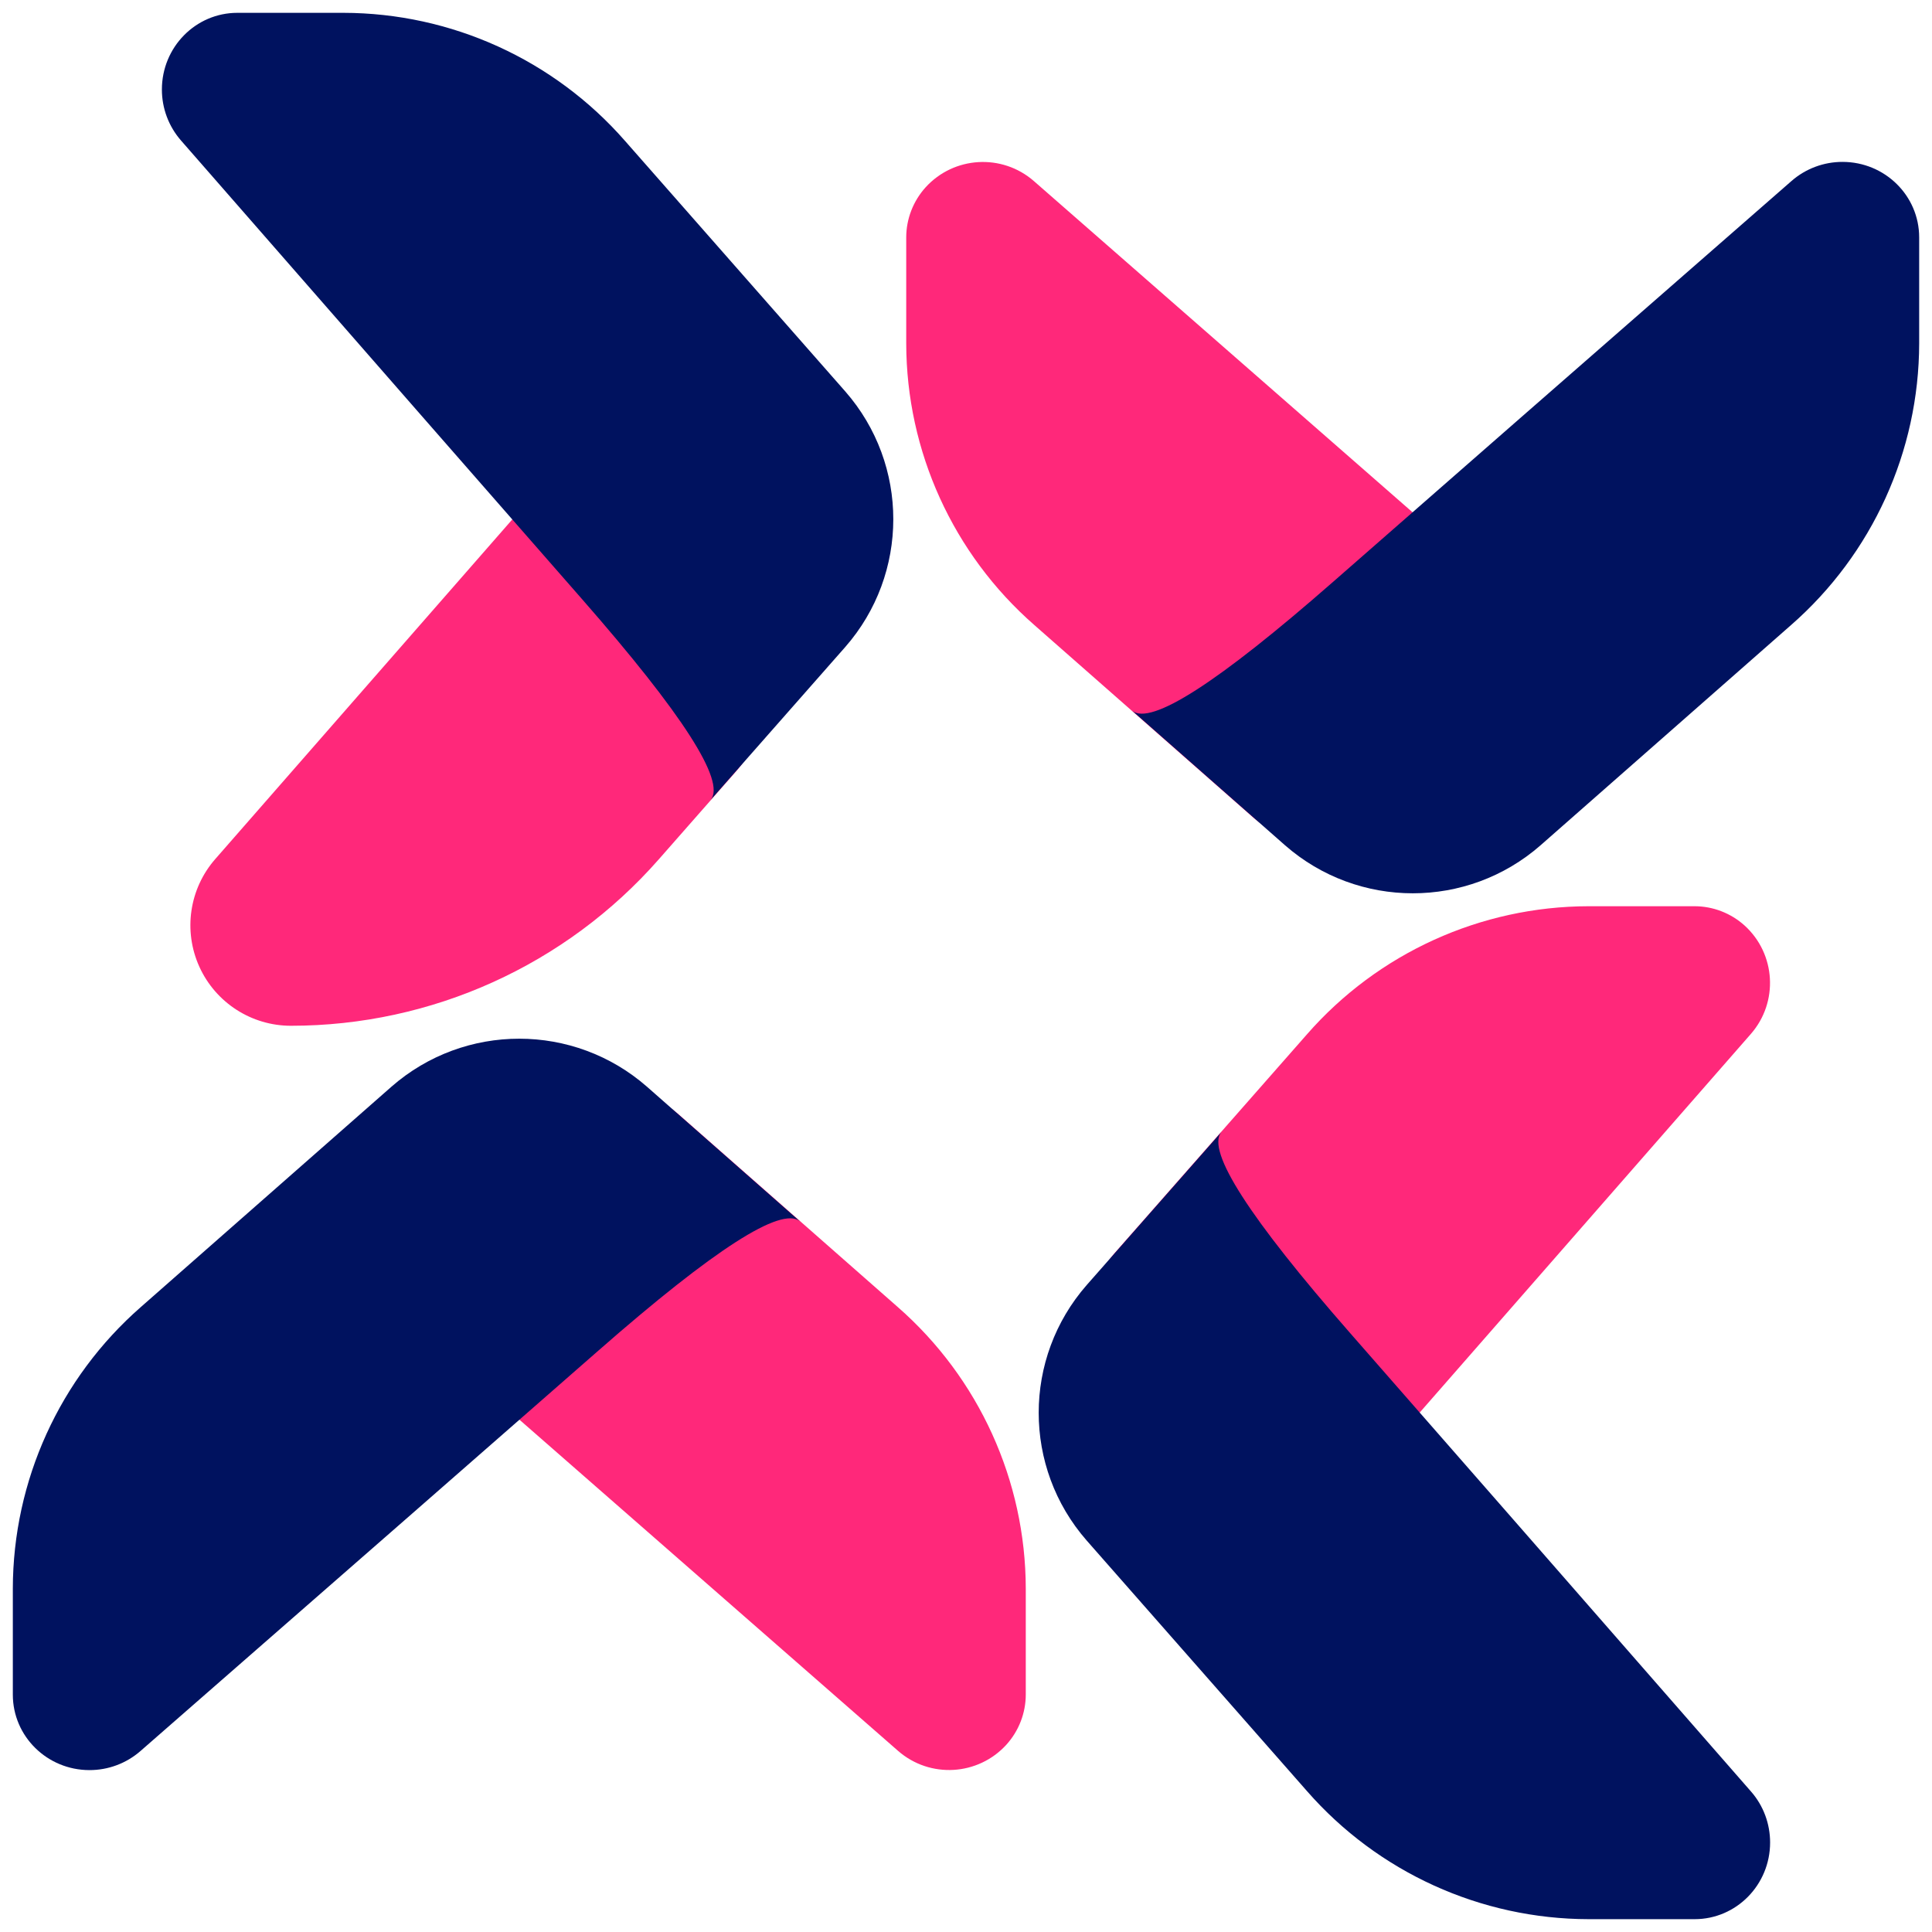
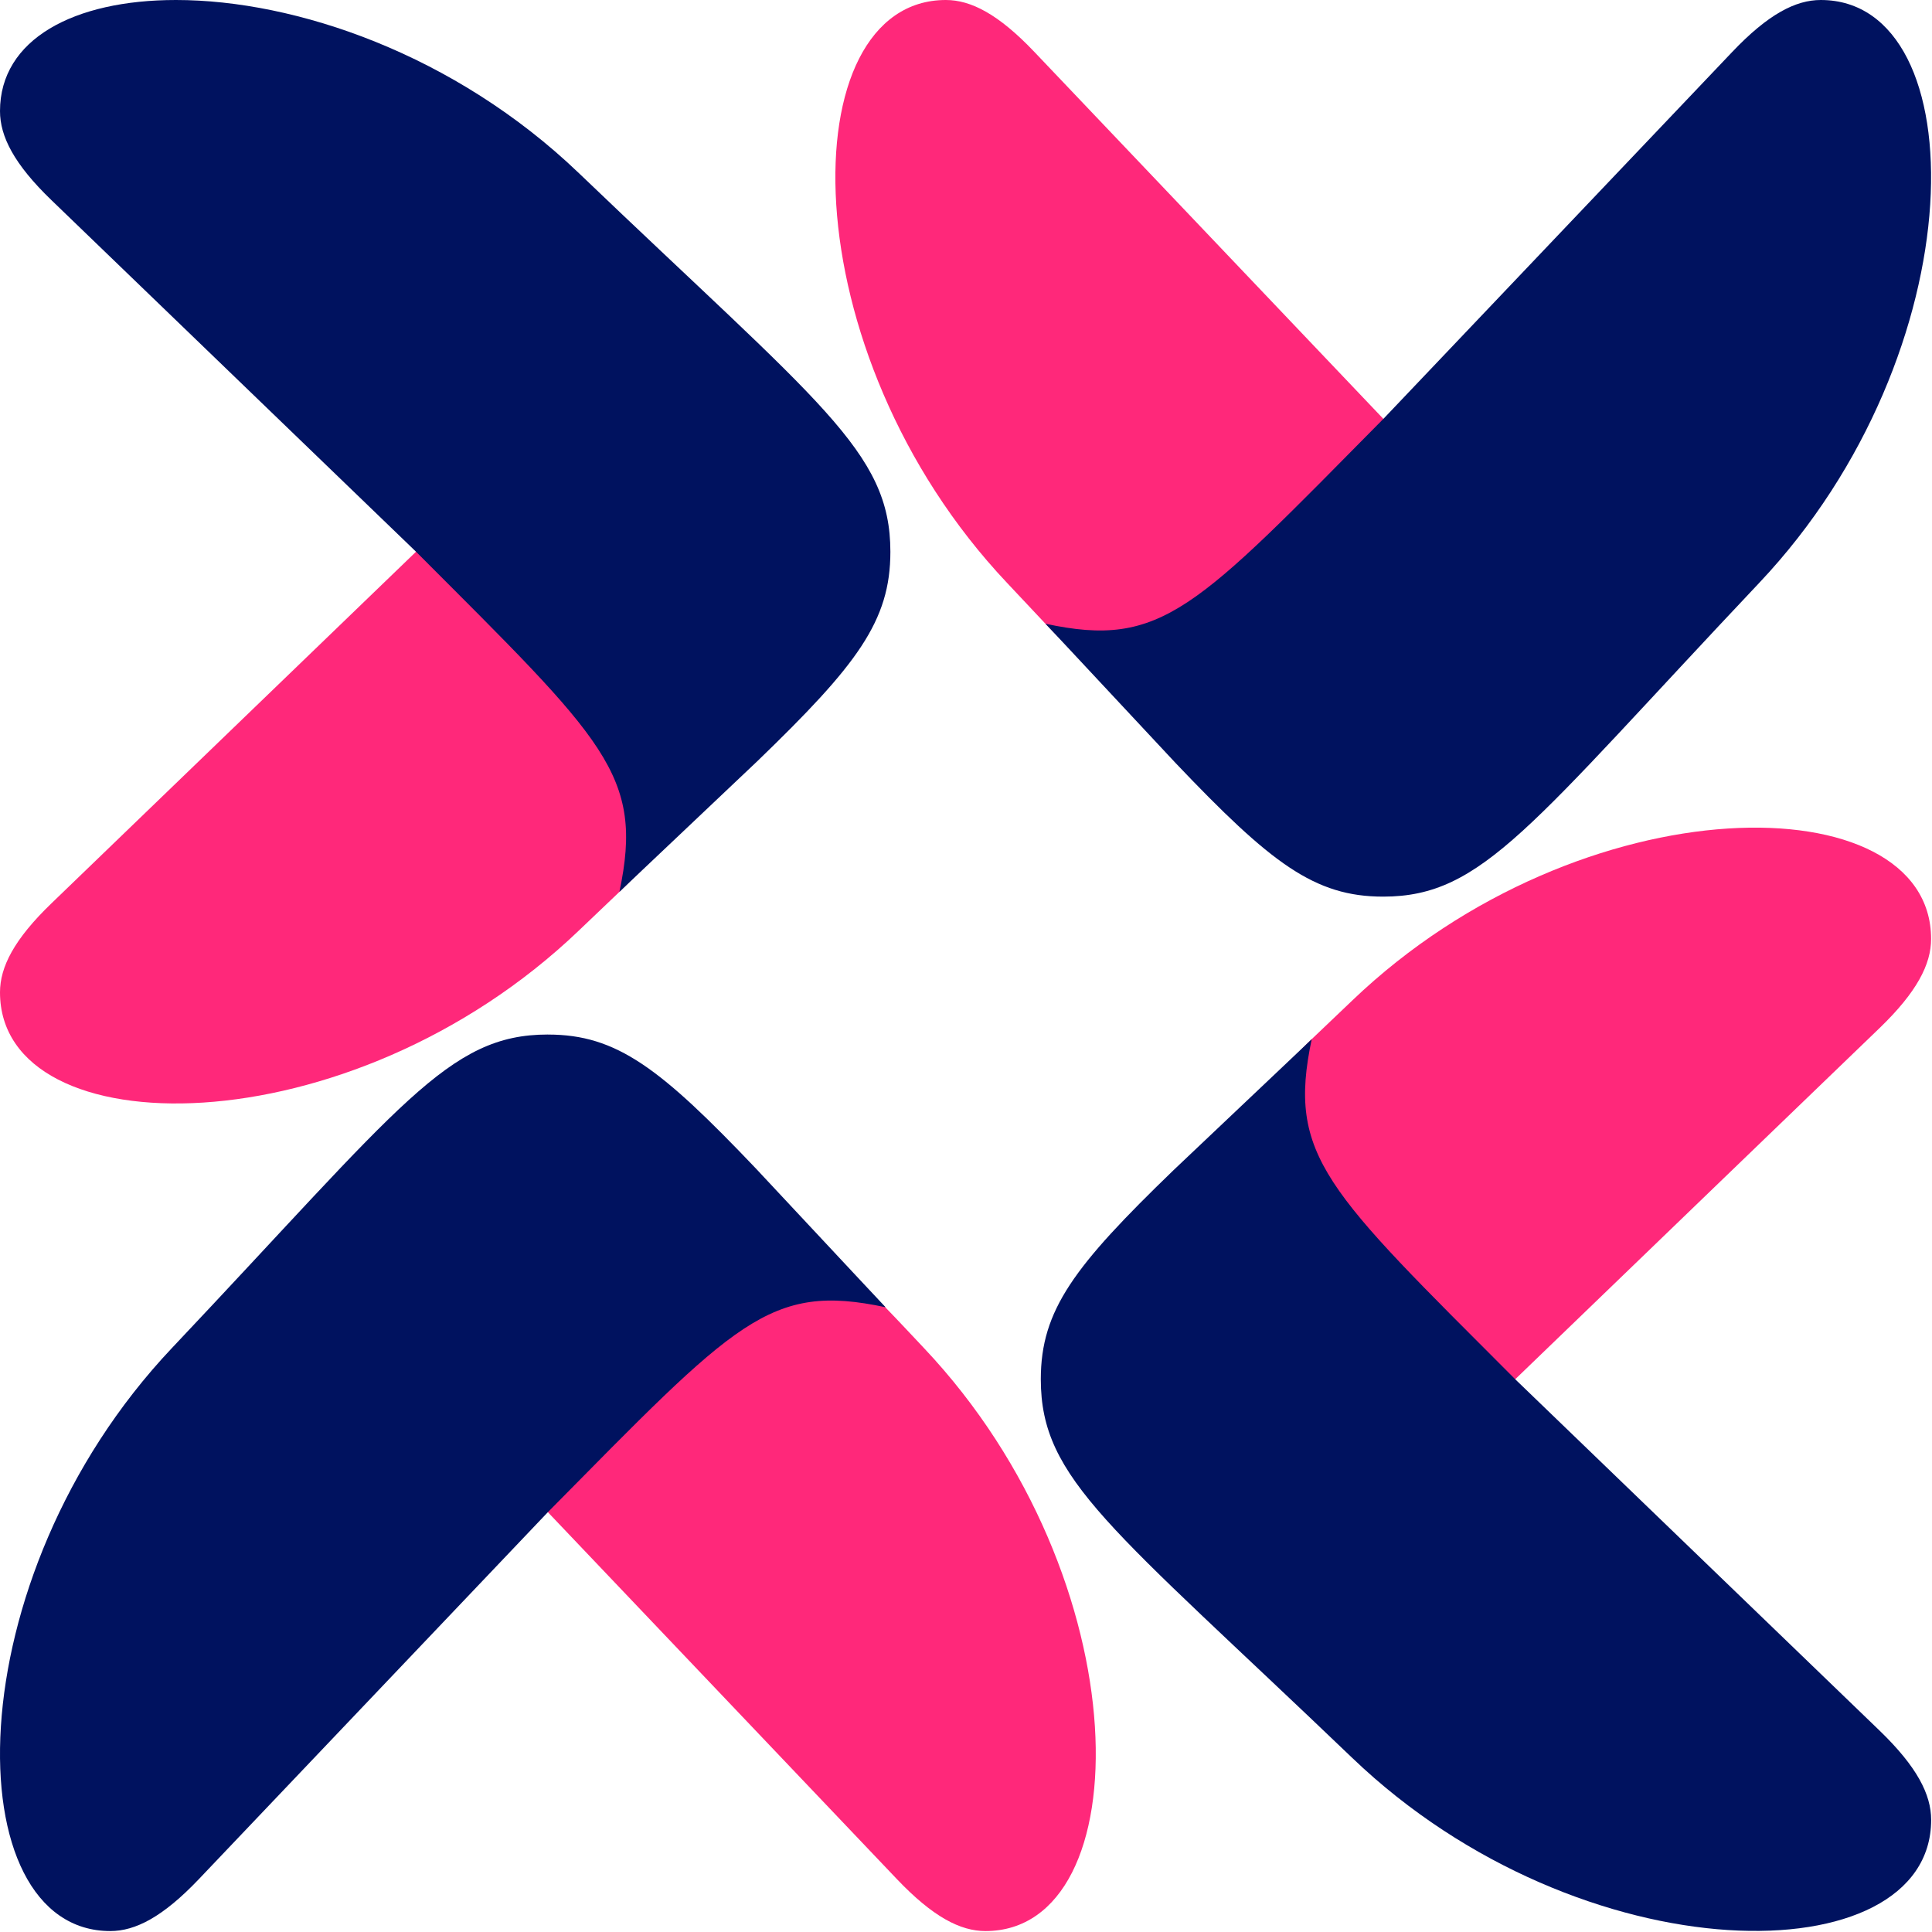
<svg xmlns="http://www.w3.org/2000/svg" width="64" height="64" viewBox="0 0 64 64">
-   <g fill="none" fill-rule="evenodd">
-     <path fill="#FF287A" d="M30.02 7.868c0-.613.228-1.204.641-1.662a2.568 2.568 0 0 1 3.587-.208l12.55 10.977v7.766c0 .768-.288 1.51-.807 2.083a3.21 3.21 0 0 1-4.484.25l-7.245-6.37a12.42 12.42 0 0 1-4.242-9.328V7.868z" />
-     <path fill="#00125F" fill-opacity="1.0" d="M59.349 5.993a2.563 2.563 0 0 1 1.686-.63c1.403 0 2.54 1.119 2.54 2.5v3.513a12.42 12.42 0 0 1-4.242 9.328l-8.302 7.299A6.426 6.426 0 0 1 42.567 28l-5.059-4.454c.619.494 2.837-.93 6.654-4.273 3.198-2.802 8.26-7.229 15.187-13.28z" />
-     <path fill="#FF287A" d="M56.132 30.02c.613 0 1.204.228 1.662.641a2.568 2.568 0 0 1 .208 3.587l-10.977 12.55h-7.766c-.768 0-1.51-.288-2.083-.807a3.21 3.21 0 0 1-.25-4.484l6.37-7.245a12.42 12.42 0 0 1 9.328-4.242h3.508z" />
-     <path fill="#00125F" fill-opacity="1.0" d="M58.007 59.349c.407.464.63 1.064.63 1.686 0 1.403-1.119 2.54-2.5 2.54h-3.513a12.42 12.42 0 0 1-9.328-4.242l-7.299-8.302A6.426 6.426 0 0 1 36 42.567l4.454-5.059c-.494.619.93 2.837 4.273 6.654 2.802 3.198 7.229 8.26 13.28 15.187z" />
-     <g>
-       <path fill="#FF287A" d="M33.98 56.132c0 .613-.228 1.204-.641 1.662a2.568 2.568 0 0 1-3.587.208l-12.55-10.977v-7.766c0-.768.288-1.51.807-2.083a3.21 3.21 0 0 1 4.484-.25l7.245 6.37a12.42 12.42 0 0 1 4.242 9.328v3.508z" />
-       <path fill="#00125F" fill-opacity="1.0" d="M4.651 58.007a2.563 2.563 0 0 1-1.686.63c-1.403 0-2.54-1.119-2.54-2.5v-3.513a12.42 12.42 0 0 1 4.242-9.328l8.302-7.299a6.426 6.426 0 0 1 8.464.003l5.059 4.454c-.619-.494-2.837.93-6.654 4.273-3.198 2.802-8.26 7.229-15.187 13.28z" />
-     </g>
-     <g>
-       <path fill="#FF287A" d="M9.638 33.98a16.22 16.22 0 0 0 12.182-5.51l2.53-2.879a5.053 5.053 0 0 0-3.795-8.389h-3.58L7.131 28.457a3.33 3.33 0 0 0 2.507 5.523z" />
-       <path fill="#00125F" fill-opacity="1.0" d="M5.993 4.651a2.563 2.563 0 0 1-.63-1.686c0-1.403 1.119-2.54 2.5-2.54h3.513a12.42 12.42 0 0 1 9.328 4.242l7.299 8.302A6.426 6.426 0 0 1 28 21.433l-4.454 5.059c.494-.619-.93-2.837-4.273-6.654-2.802-3.198-7.229-8.26-13.28-15.187z" />
+   <g id="Page-1" stroke="none" stroke-width="1" fill="none" fill-rule="evenodd">
+     <g id="querycon18-more-speakers-link-to-topics-copy" transform="translate(-242, -149)">
+       <g id="querycon-dark-64" transform="translate(242, 149)">
+         <path d="M34.641,20.672 C34.234,20.237 33.809,19.784 33.362,19.311 C26.12,11.643 26.187,0 31.332,0 C32.162,0 33.075,0.467 34.266,1.721 C35.457,2.976 42.899,10.801 45.828,13.878 C52.055,20.182 41.151,27.627 34.641,20.672 Z" id="Shape" fill="#FF287A" />
+         <path d="M57.382,1.721 C56.194,2.973 48.748,10.801 45.822,13.88 C39.594,20.182 38.495,21.491 34.633,20.662 L34.643,20.673 L35.356,21.434 L38.938,25.271 C42.097,28.591 43.541,29.702 45.819,29.702 C49.126,29.702 50.673,27.361 58.274,19.311 C65.522,11.643 65.455,0 60.316,0 C59.484,0 58.574,0.467 57.382,1.721 Z" id="Shape" fill="#00125F" />
+         <path d="M20.512,29.551 C20.086,29.956 19.641,30.38 19.176,30.825 C11.56,38.116 0,38.049 0,32.873 C0,32.037 0.463,31.118 1.709,29.92 L13.782,18.276 C20.046,12.006 27.43,22.981 20.512,29.551 Z" id="Shape" fill="#FF287A" />
+         <path d="M0,3.68 C0,4.516 0.463,5.436 1.709,6.635 C2.955,7.834 10.726,15.329 13.782,18.277 C20.042,24.549 21.341,25.655 20.519,29.543 L20.529,29.534 L21.285,28.816 L25.095,25.208 C28.392,22.025 29.495,20.573 29.495,18.279 C29.495,14.949 27.17,13.391 19.176,5.735 C15.063,1.794 9.8,0 5.83,0 C2.446,0 0,1.299 0,3.68 Z" id="Shape" fill="#00125F" />
+         <path d="M30.609,44.658 C37.851,52.326 37.784,63.969 32.644,63.969 C31.814,63.969 30.903,63.501 29.71,62.247 C28.518,60.994 21.077,53.168 18.149,50.093 C11.921,43.789 24.854,38.722 29.329,43.308 C29.761,43.751 30.162,44.185 30.609,44.658 Z" id="Shape" fill="#FF287A" />
+         <path d="M18.149,34.27 C14.842,34.27 13.296,36.612 5.693,44.658 C-1.552,52.326 -1.485,63.969 3.654,63.969 C4.484,63.969 5.396,63.502 6.589,62.247 C7.781,60.993 15.222,53.168 18.149,50.092 C24.378,43.788 25.475,42.478 29.338,43.305 L29.329,43.296 L28.616,42.535 L25.033,38.701 C21.871,35.381 20.43,34.271 18.153,34.271 L18.149,34.27 Z" id="Shape" fill="#00125F" />
+         <path d="M43.448,34.427 C43.878,34.019 44.326,33.592 44.794,33.144 C52.409,25.853 63.97,25.92 63.97,31.103 C63.97,31.939 63.506,32.858 62.261,34.058 C61.017,35.257 53.245,42.744 50.19,45.693 C43.93,51.964 36.538,40.989 43.448,34.427 Z" id="Shape" fill="#FF287A" />
+         <path d="M43.441,34.436 L42.685,35.154 L38.878,38.76 C35.582,41.944 34.478,43.396 34.478,45.69 C34.478,49.02 36.804,50.579 44.796,58.234 C52.41,65.527 63.972,65.459 63.972,60.286 C63.972,59.448 63.507,58.529 62.264,57.329 C61.021,56.13 53.246,48.636 50.192,45.688 C43.93,39.415 42.631,38.309 43.453,34.421 L43.441,34.436 Z" id="Shape" fill="#00125F" />
+       </g>
    </g>
  </g>
</svg>
